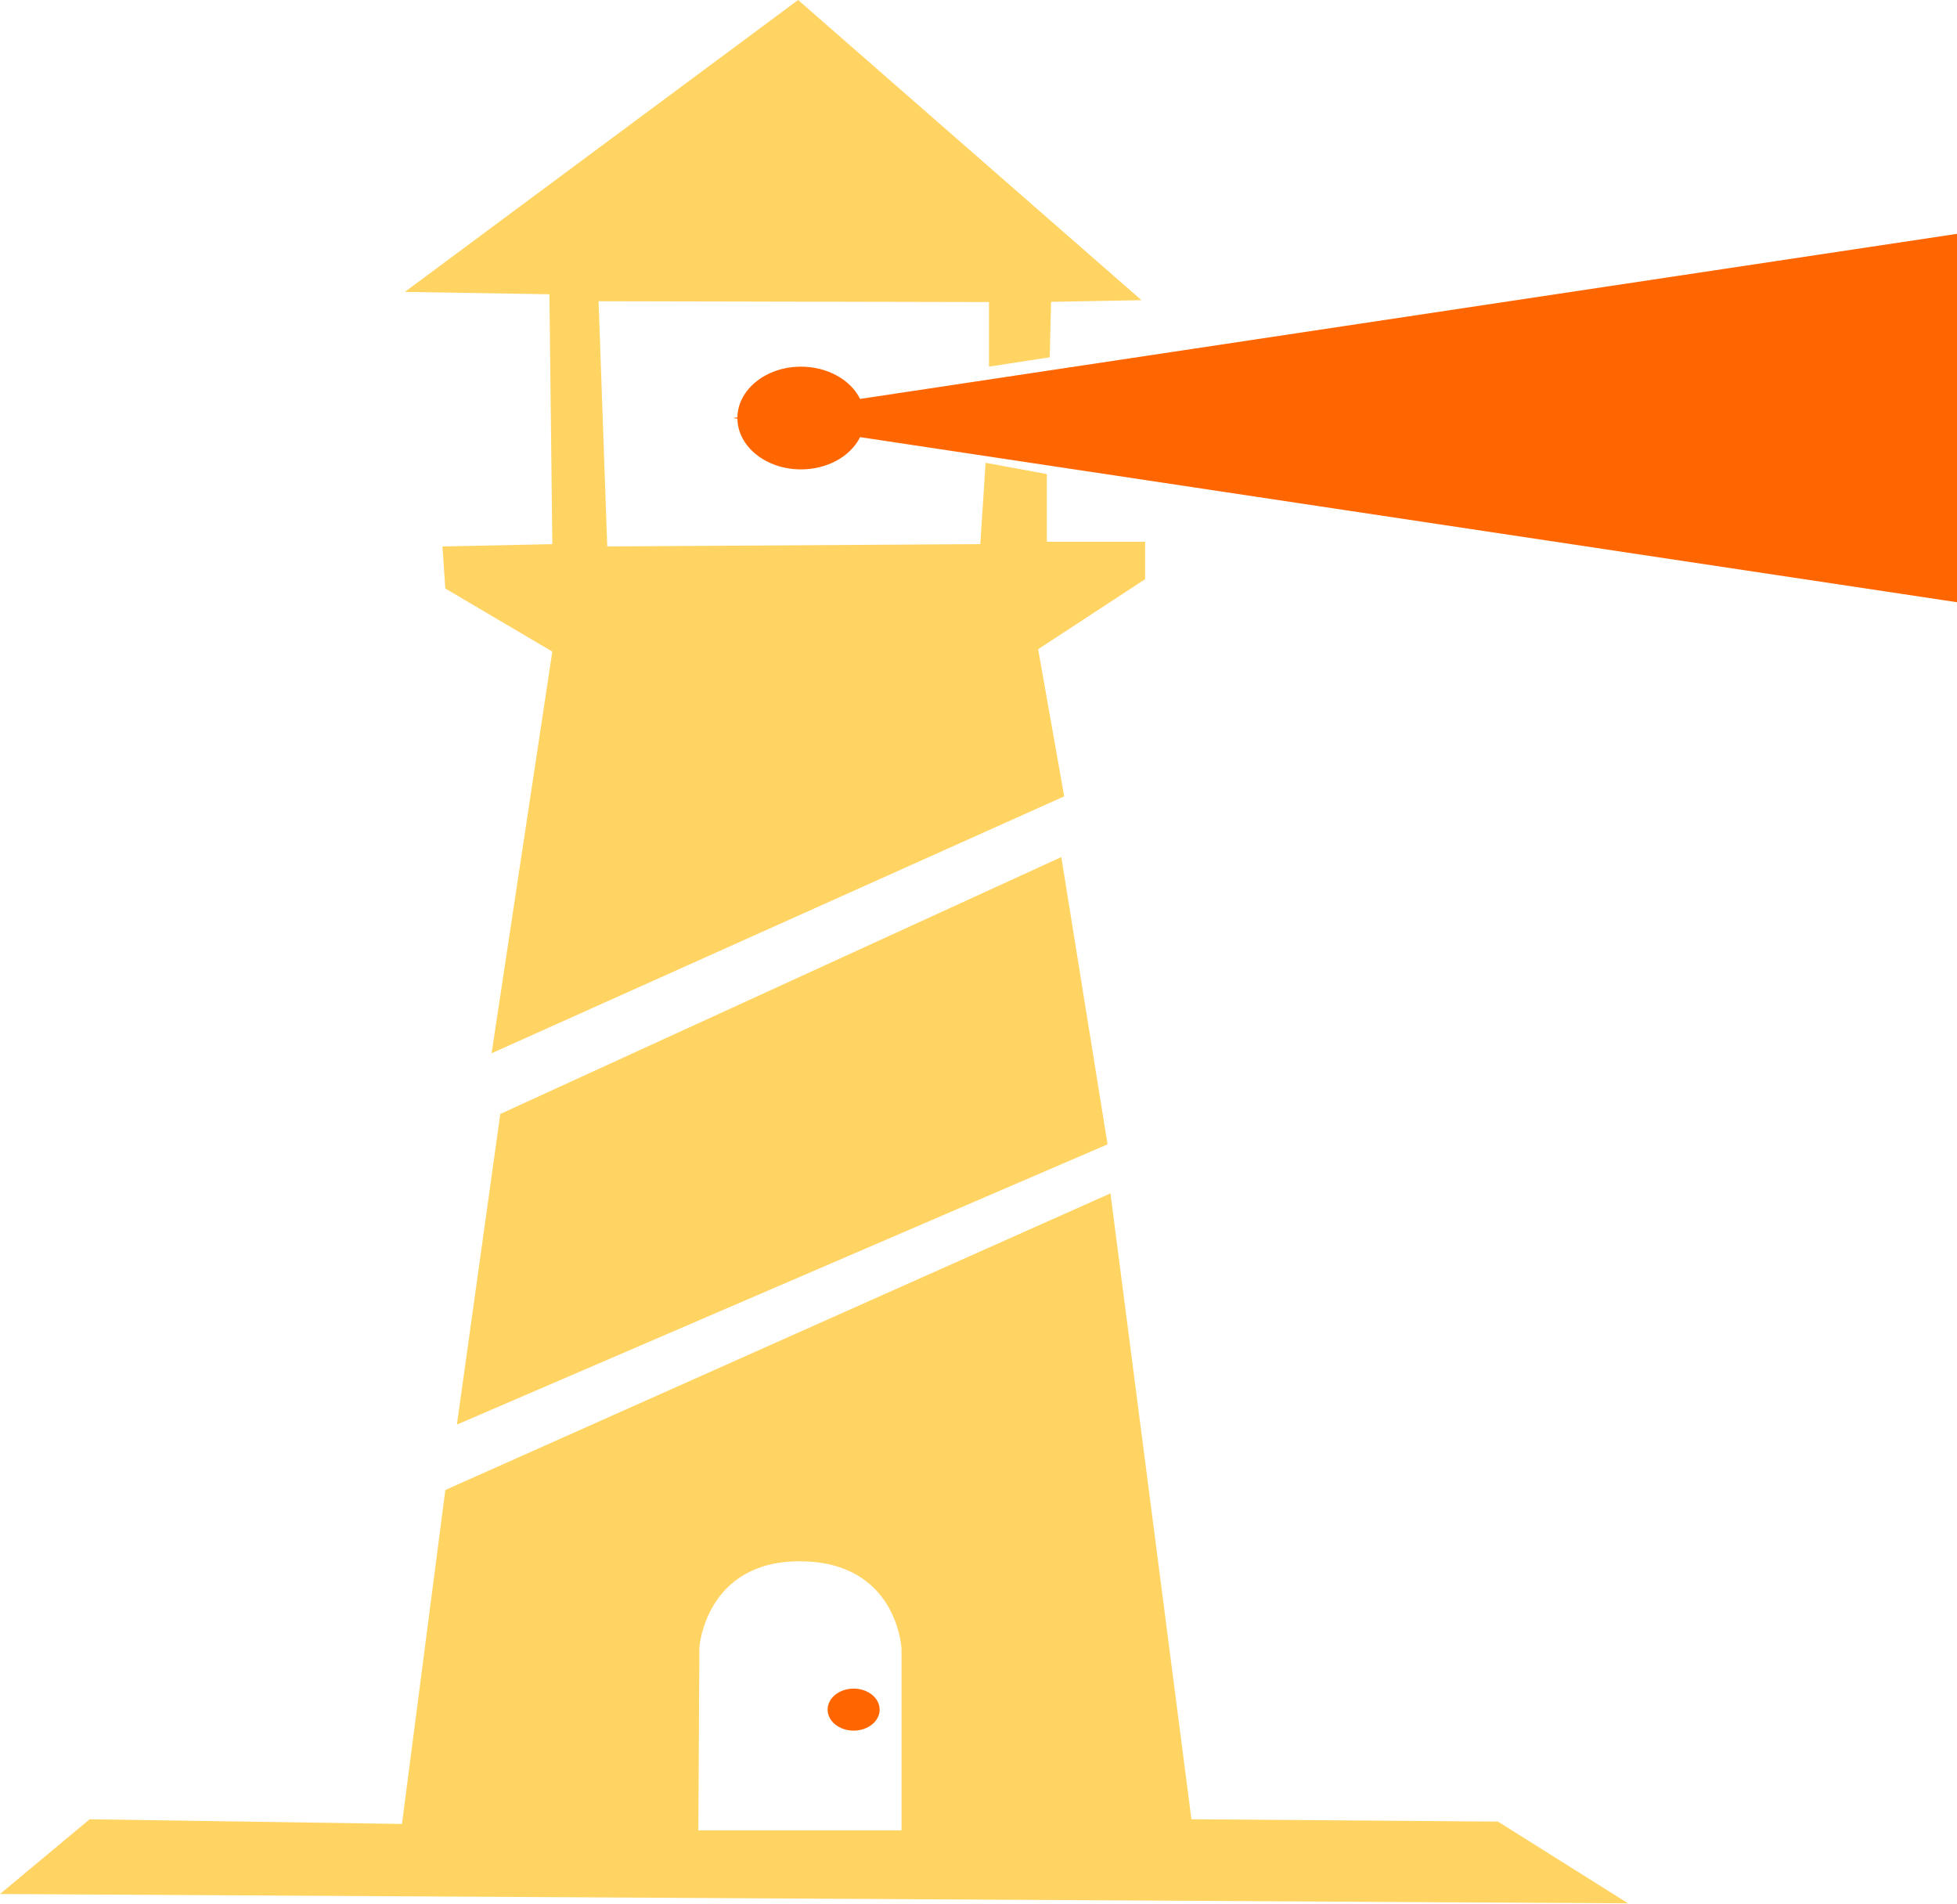
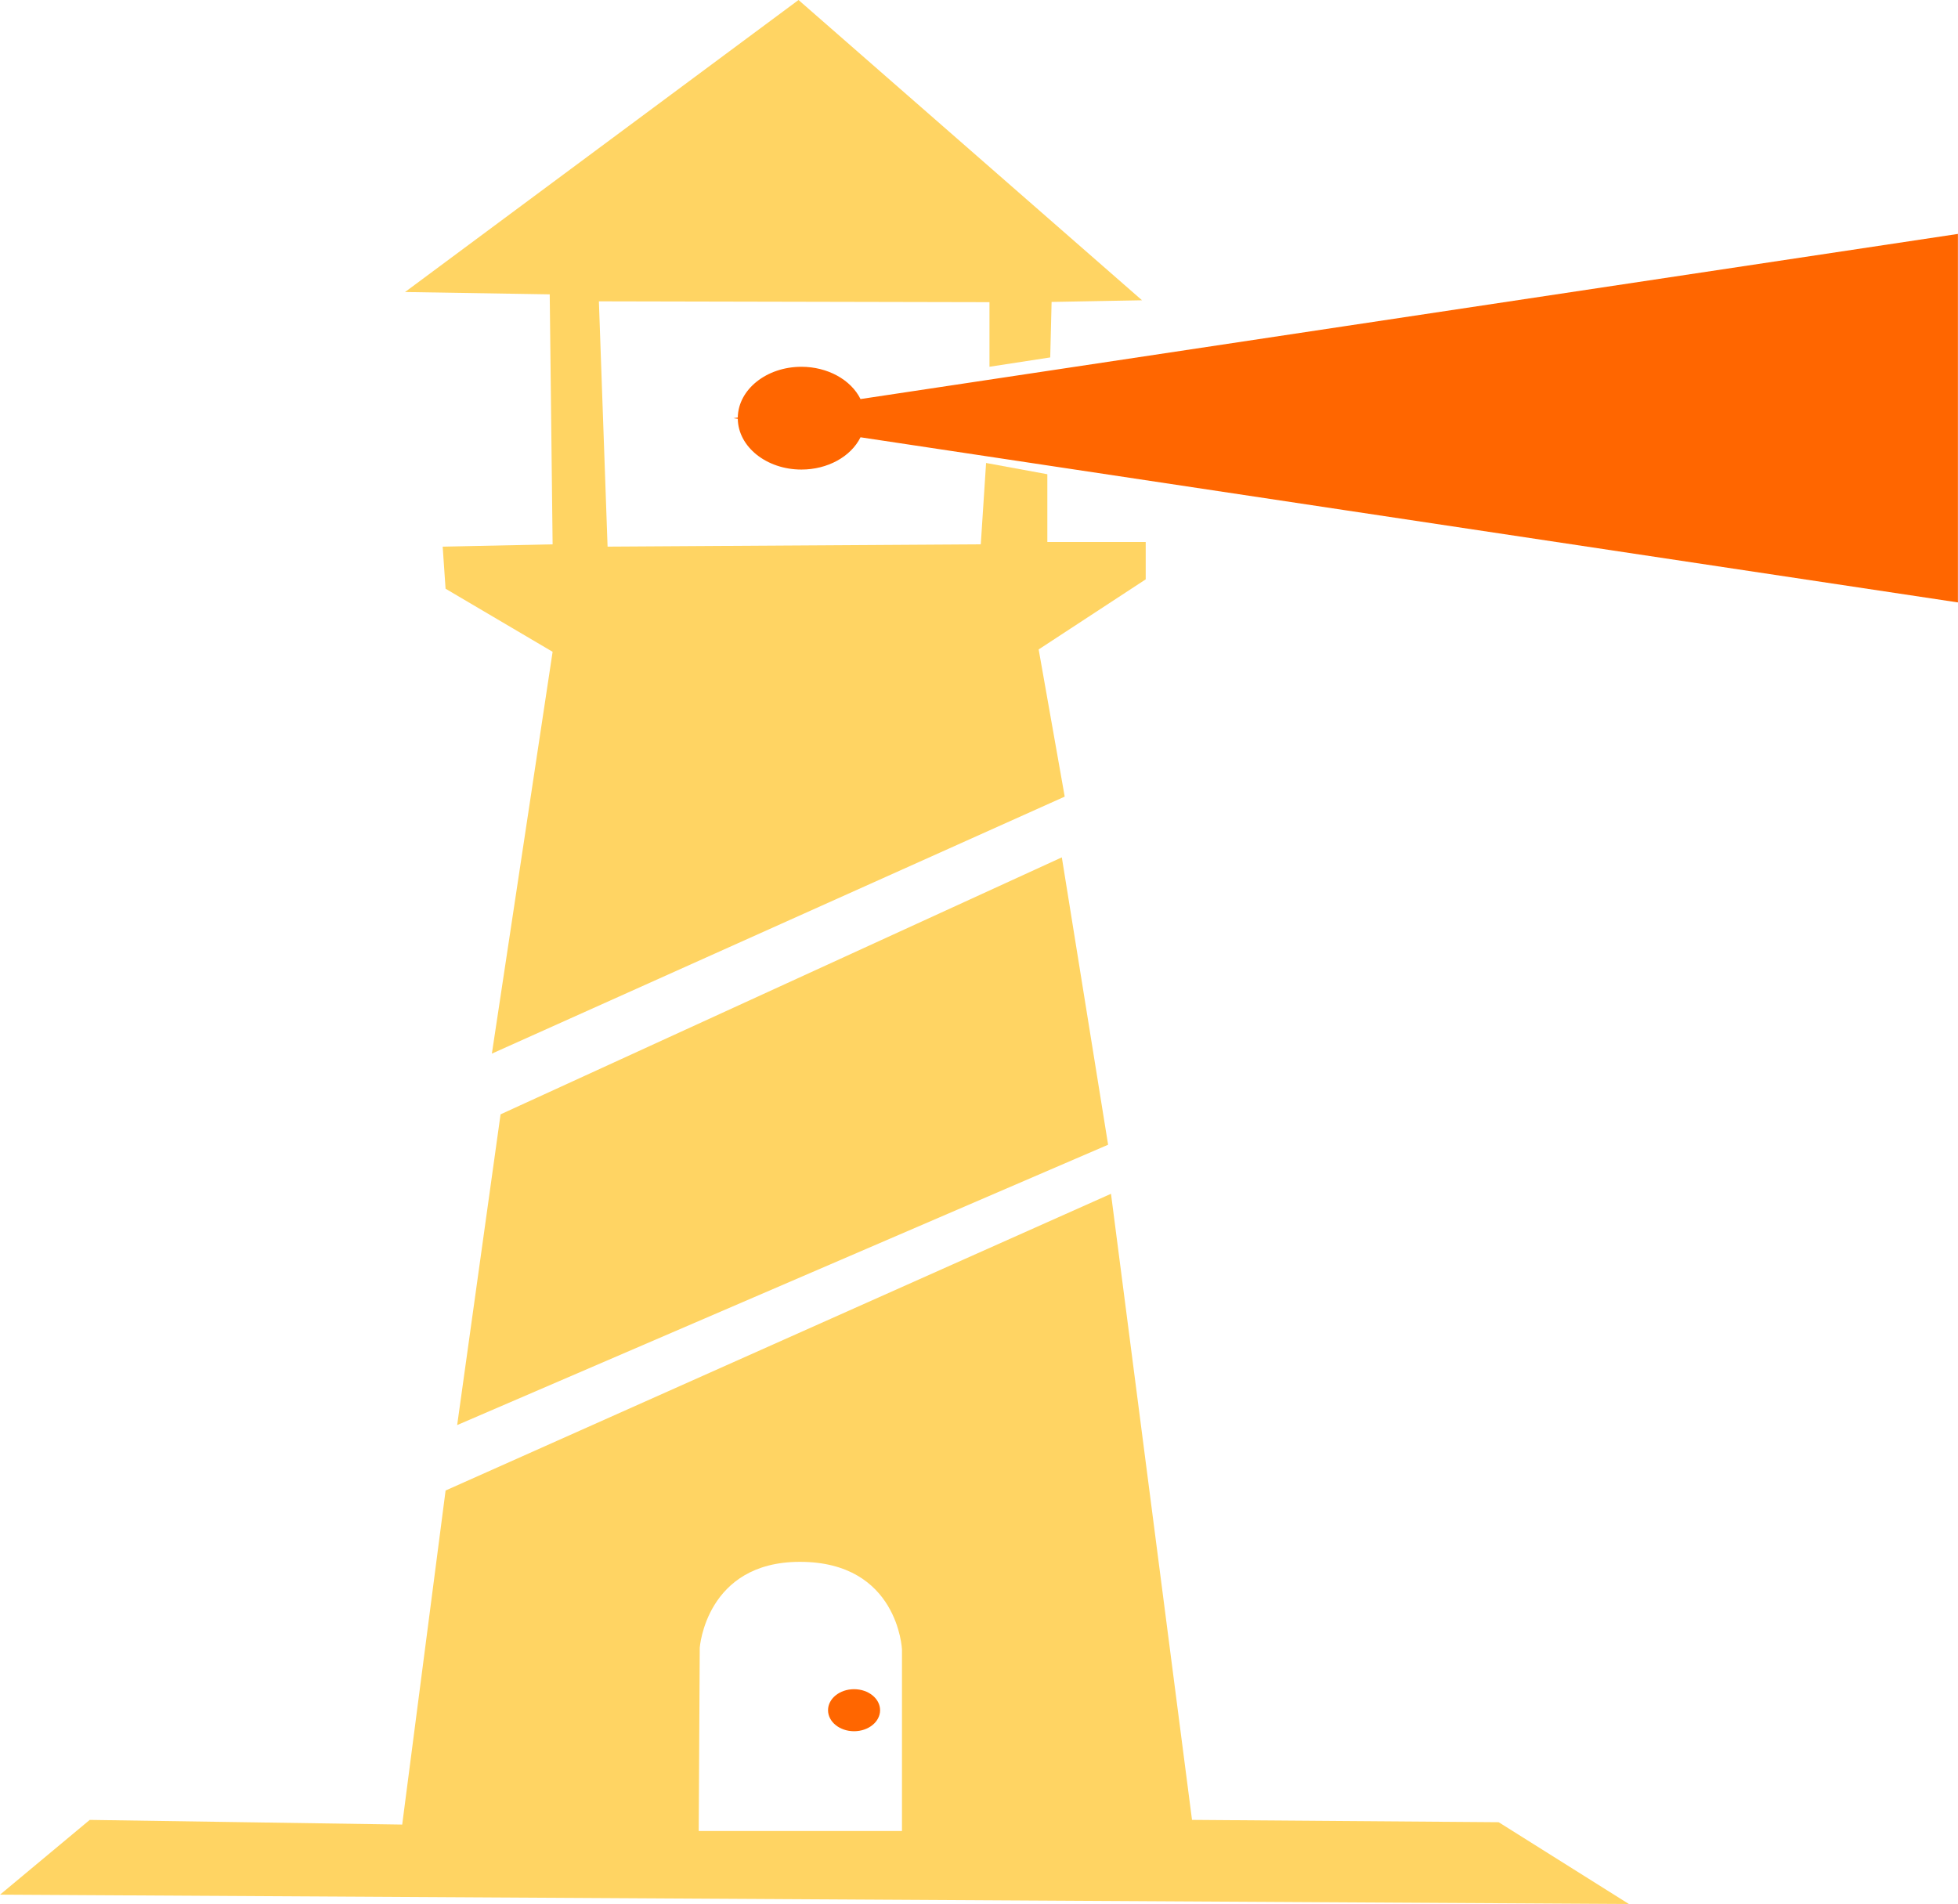
- <svg xmlns="http://www.w3.org/2000/svg" viewBox="0 0 74.625 72.571">
-   <g transform="translate(-77.282,-61.35)">
-     <path fill="#ffd463" d="m 96.028,101.508 21.834,-9.795 -0.993,-5.61 4.08,-2.671 v -1.425 h -3.749 v -2.582 l -2.335,-0.429 -0.202,3.1 -14.225,0.089 -0.331,-9.35 14.887,0.032 v 2.462 l 2.316,-0.356 0.052,-2.115 3.447,-0.063 -13.093,-11.445 -14.997,11.13 5.514,0.089 0.11,9.528 -4.19,0.089 0.11,1.603 4.08,2.404 z" />
-     <path fill="#ffd463" d="m 96.359,103.823 21.393,-9.795 1.764,10.953 -24.811,10.685 z" />
-     <path fill="#ffd463" d="m 119.626,106.851 -25.362,11.309 -1.654,12.733 -11.91,-0.178 -3.418,2.849 62.083,0.356 -4.962,-3.117 -11.689,-0.089 z m -11.86,14.028 c 3.748,-0.002 3.893,3.337 3.893,3.337 v 6.922 h -7.747 l 0.039,-6.985 c 0,0 0.234,-3.273 3.815,-3.274 z" />
-     <path fill="#ff6600" d="m 151.907,70.266 -23.335,3.511 -18.493,2.783 a 2.426,1.959 0 0 0 -2.252,-1.23 2.426,1.959 0 0 0 -2.426,1.934 l -0.164,0.025 0.164,0.024 v 0 a 2.426,1.959 0 0 0 2.426,1.934 2.426,1.959 0 0 0 2.252,-1.23 l 18.493,2.783 23.335,3.511 v -7.022 z" />
-     <ellipse fill="#ff6600" cx="109.833" cy="126.534" rx="0.992" ry="0.801" />
-   </g>
+ <svg xmlns="http://www.w3.org/2000/svg" viewBox="77.28 61.35 74.63 72.57">
+   <path fill="#ffd463" d="m 96.028,101.508 21.834,-9.795 -0.993,-5.61 4.08,-2.671 v -1.425 h -3.749 v -2.582 l -2.335,-0.429 -0.202,3.1 -14.225,0.089 -0.331,-9.35 14.887,0.032 v 2.462 l 2.316,-0.356 0.052,-2.115 3.447,-0.063 -13.093,-11.445 -14.997,11.13 5.514,0.089 0.11,9.528 -4.19,0.089 0.11,1.603 4.08,2.404 z" />
+   <path fill="#ffd463" d="m 96.359,103.823 21.393,-9.795 1.764,10.953 -24.811,10.685 z" />
+   <path fill="#ffd463" d="m 119.626,106.851 -25.362,11.309 -1.654,12.733 -11.91,-0.178 -3.418,2.849 62.083,0.356 -4.962,-3.117 -11.689,-0.089 z m -11.86,14.028 c 3.748,-0.002 3.893,3.337 3.893,3.337 v 6.922 h -7.747 l 0.039,-6.985 c 0,0 0.234,-3.273 3.815,-3.274 z" />
+   <path fill="#ff6600" d="m 151.907,70.266 -23.335,3.511 -18.493,2.783 a 2.426,1.959 0 0 0 -2.252,-1.23 2.426,1.959 0 0 0 -2.426,1.934 l -0.164,0.025 0.164,0.024 v 0 a 2.426,1.959 0 0 0 2.426,1.934 2.426,1.959 0 0 0 2.252,-1.23 l 18.493,2.783 23.335,3.511 v -7.022 z" />
+   <ellipse fill="#ff6600" cx="109.833" cy="126.534" rx="0.992" ry="0.801" />
</svg>
